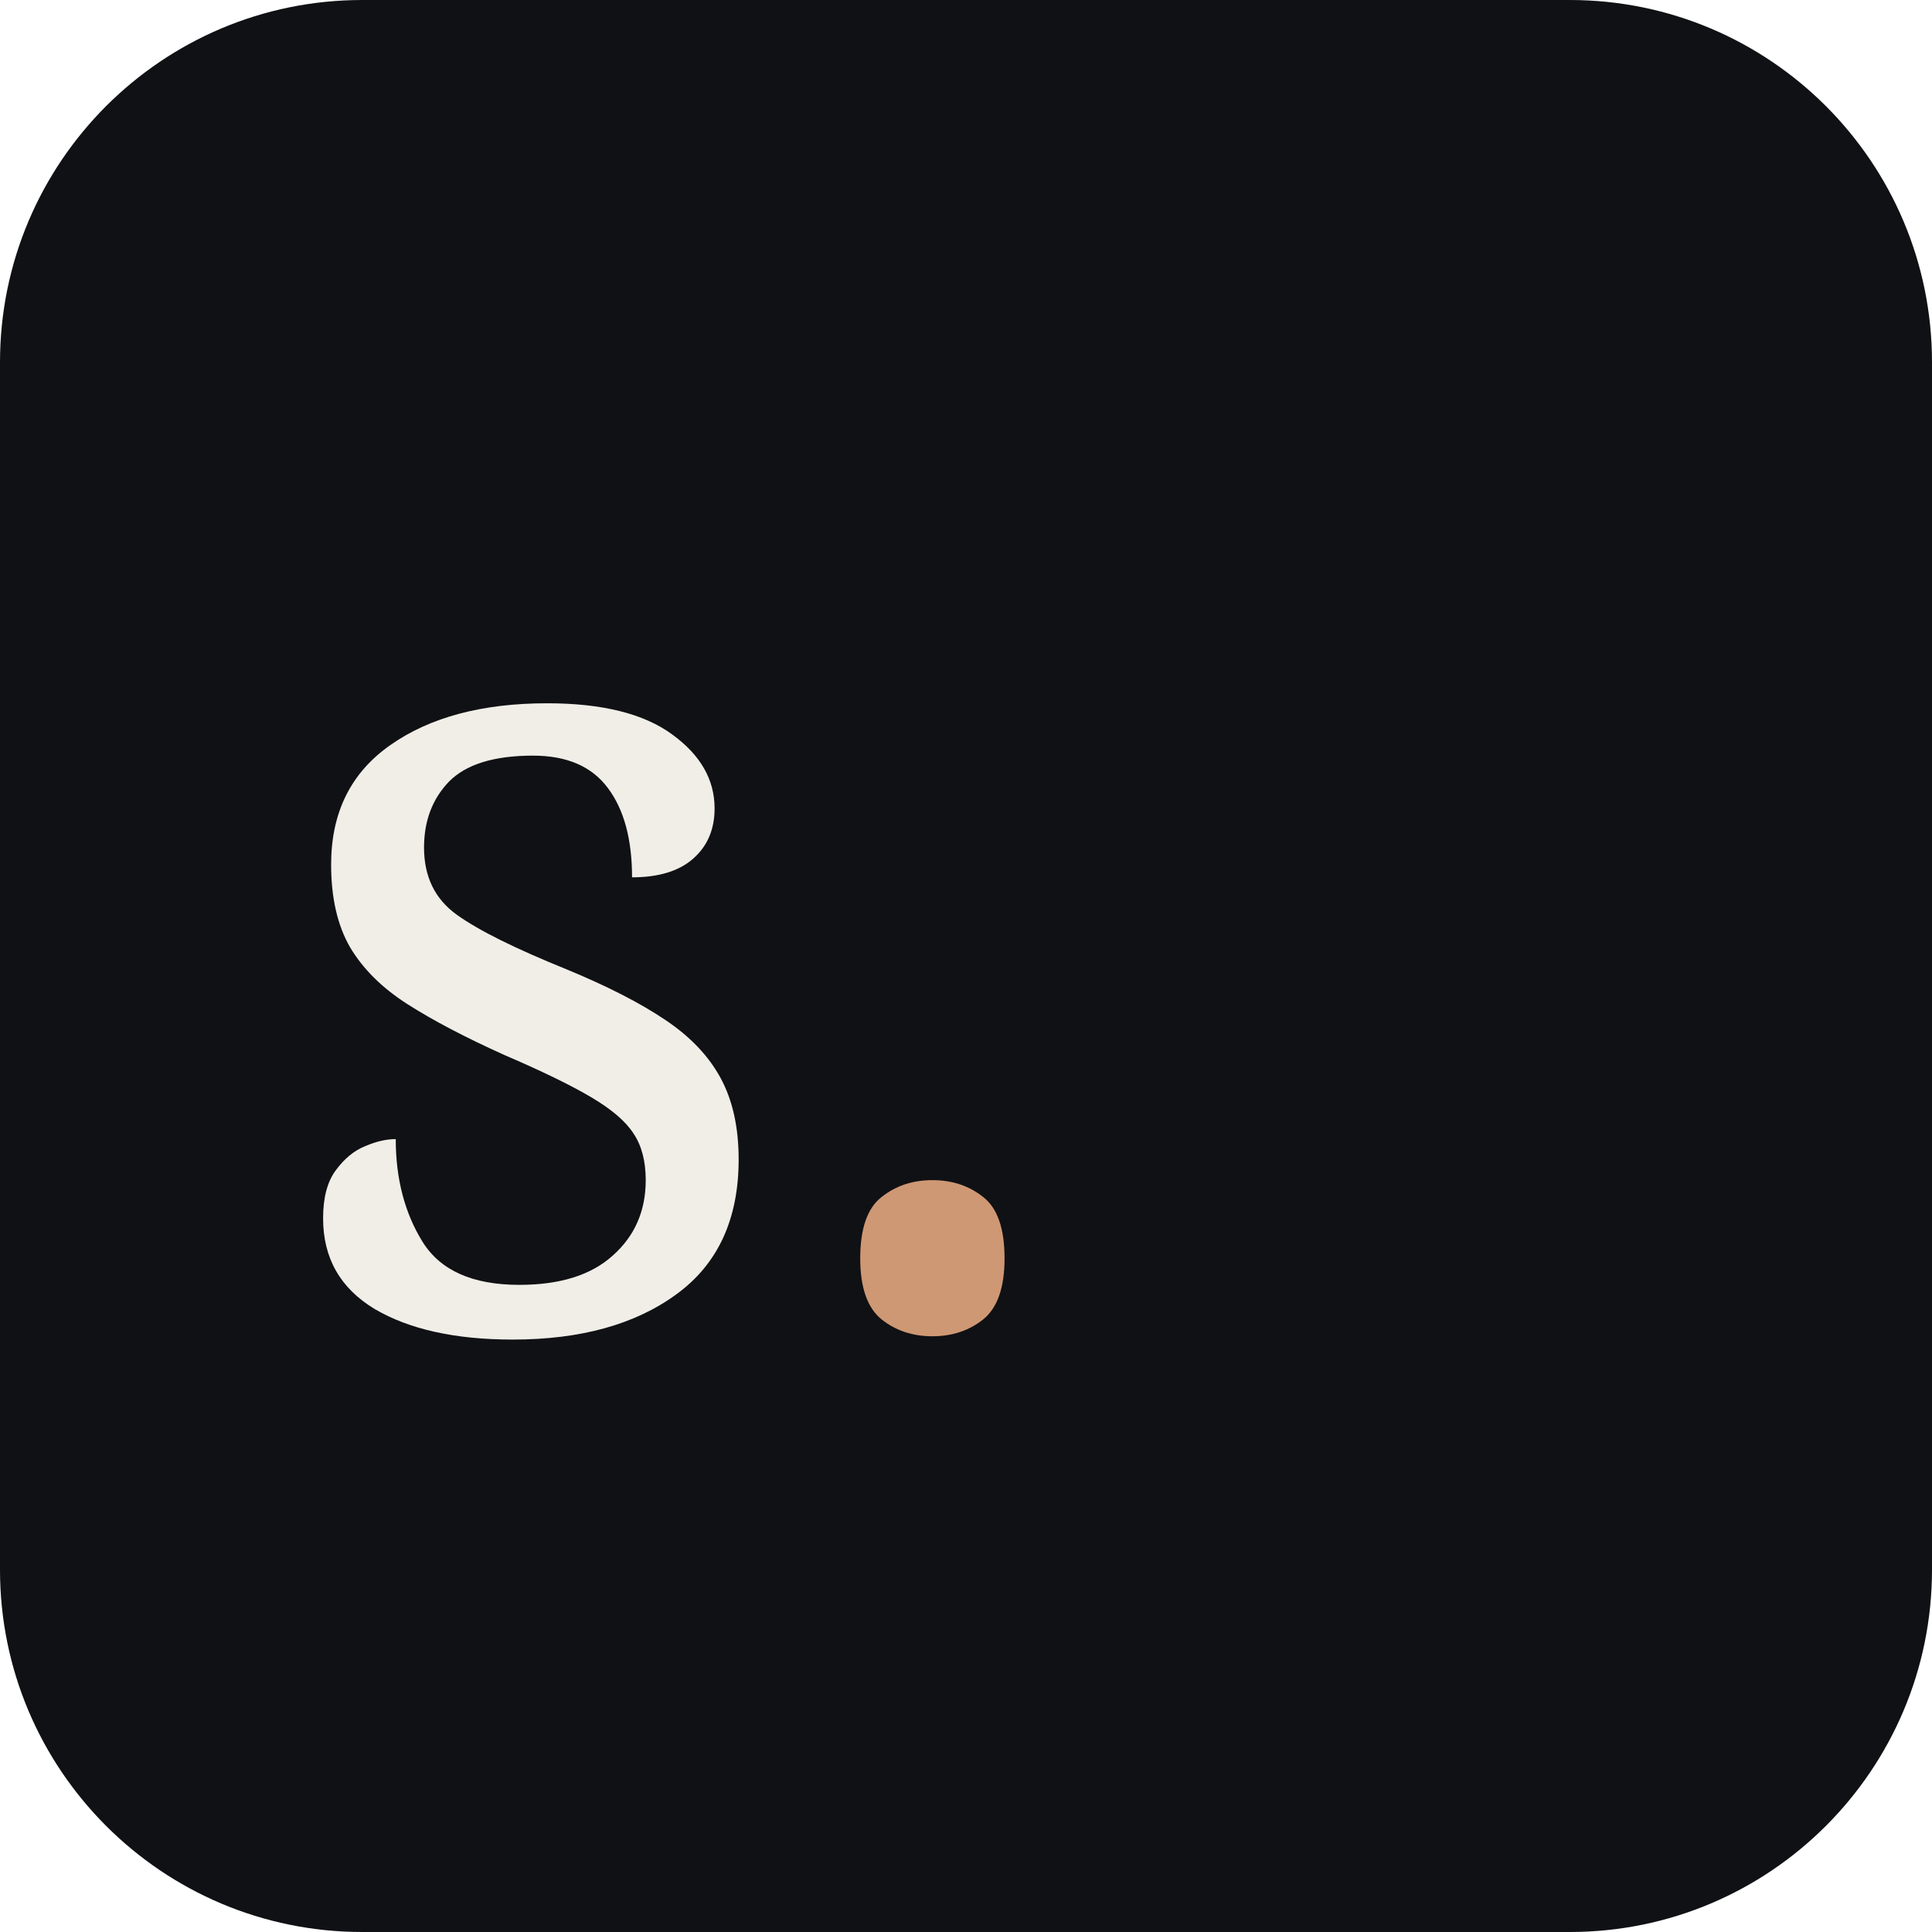
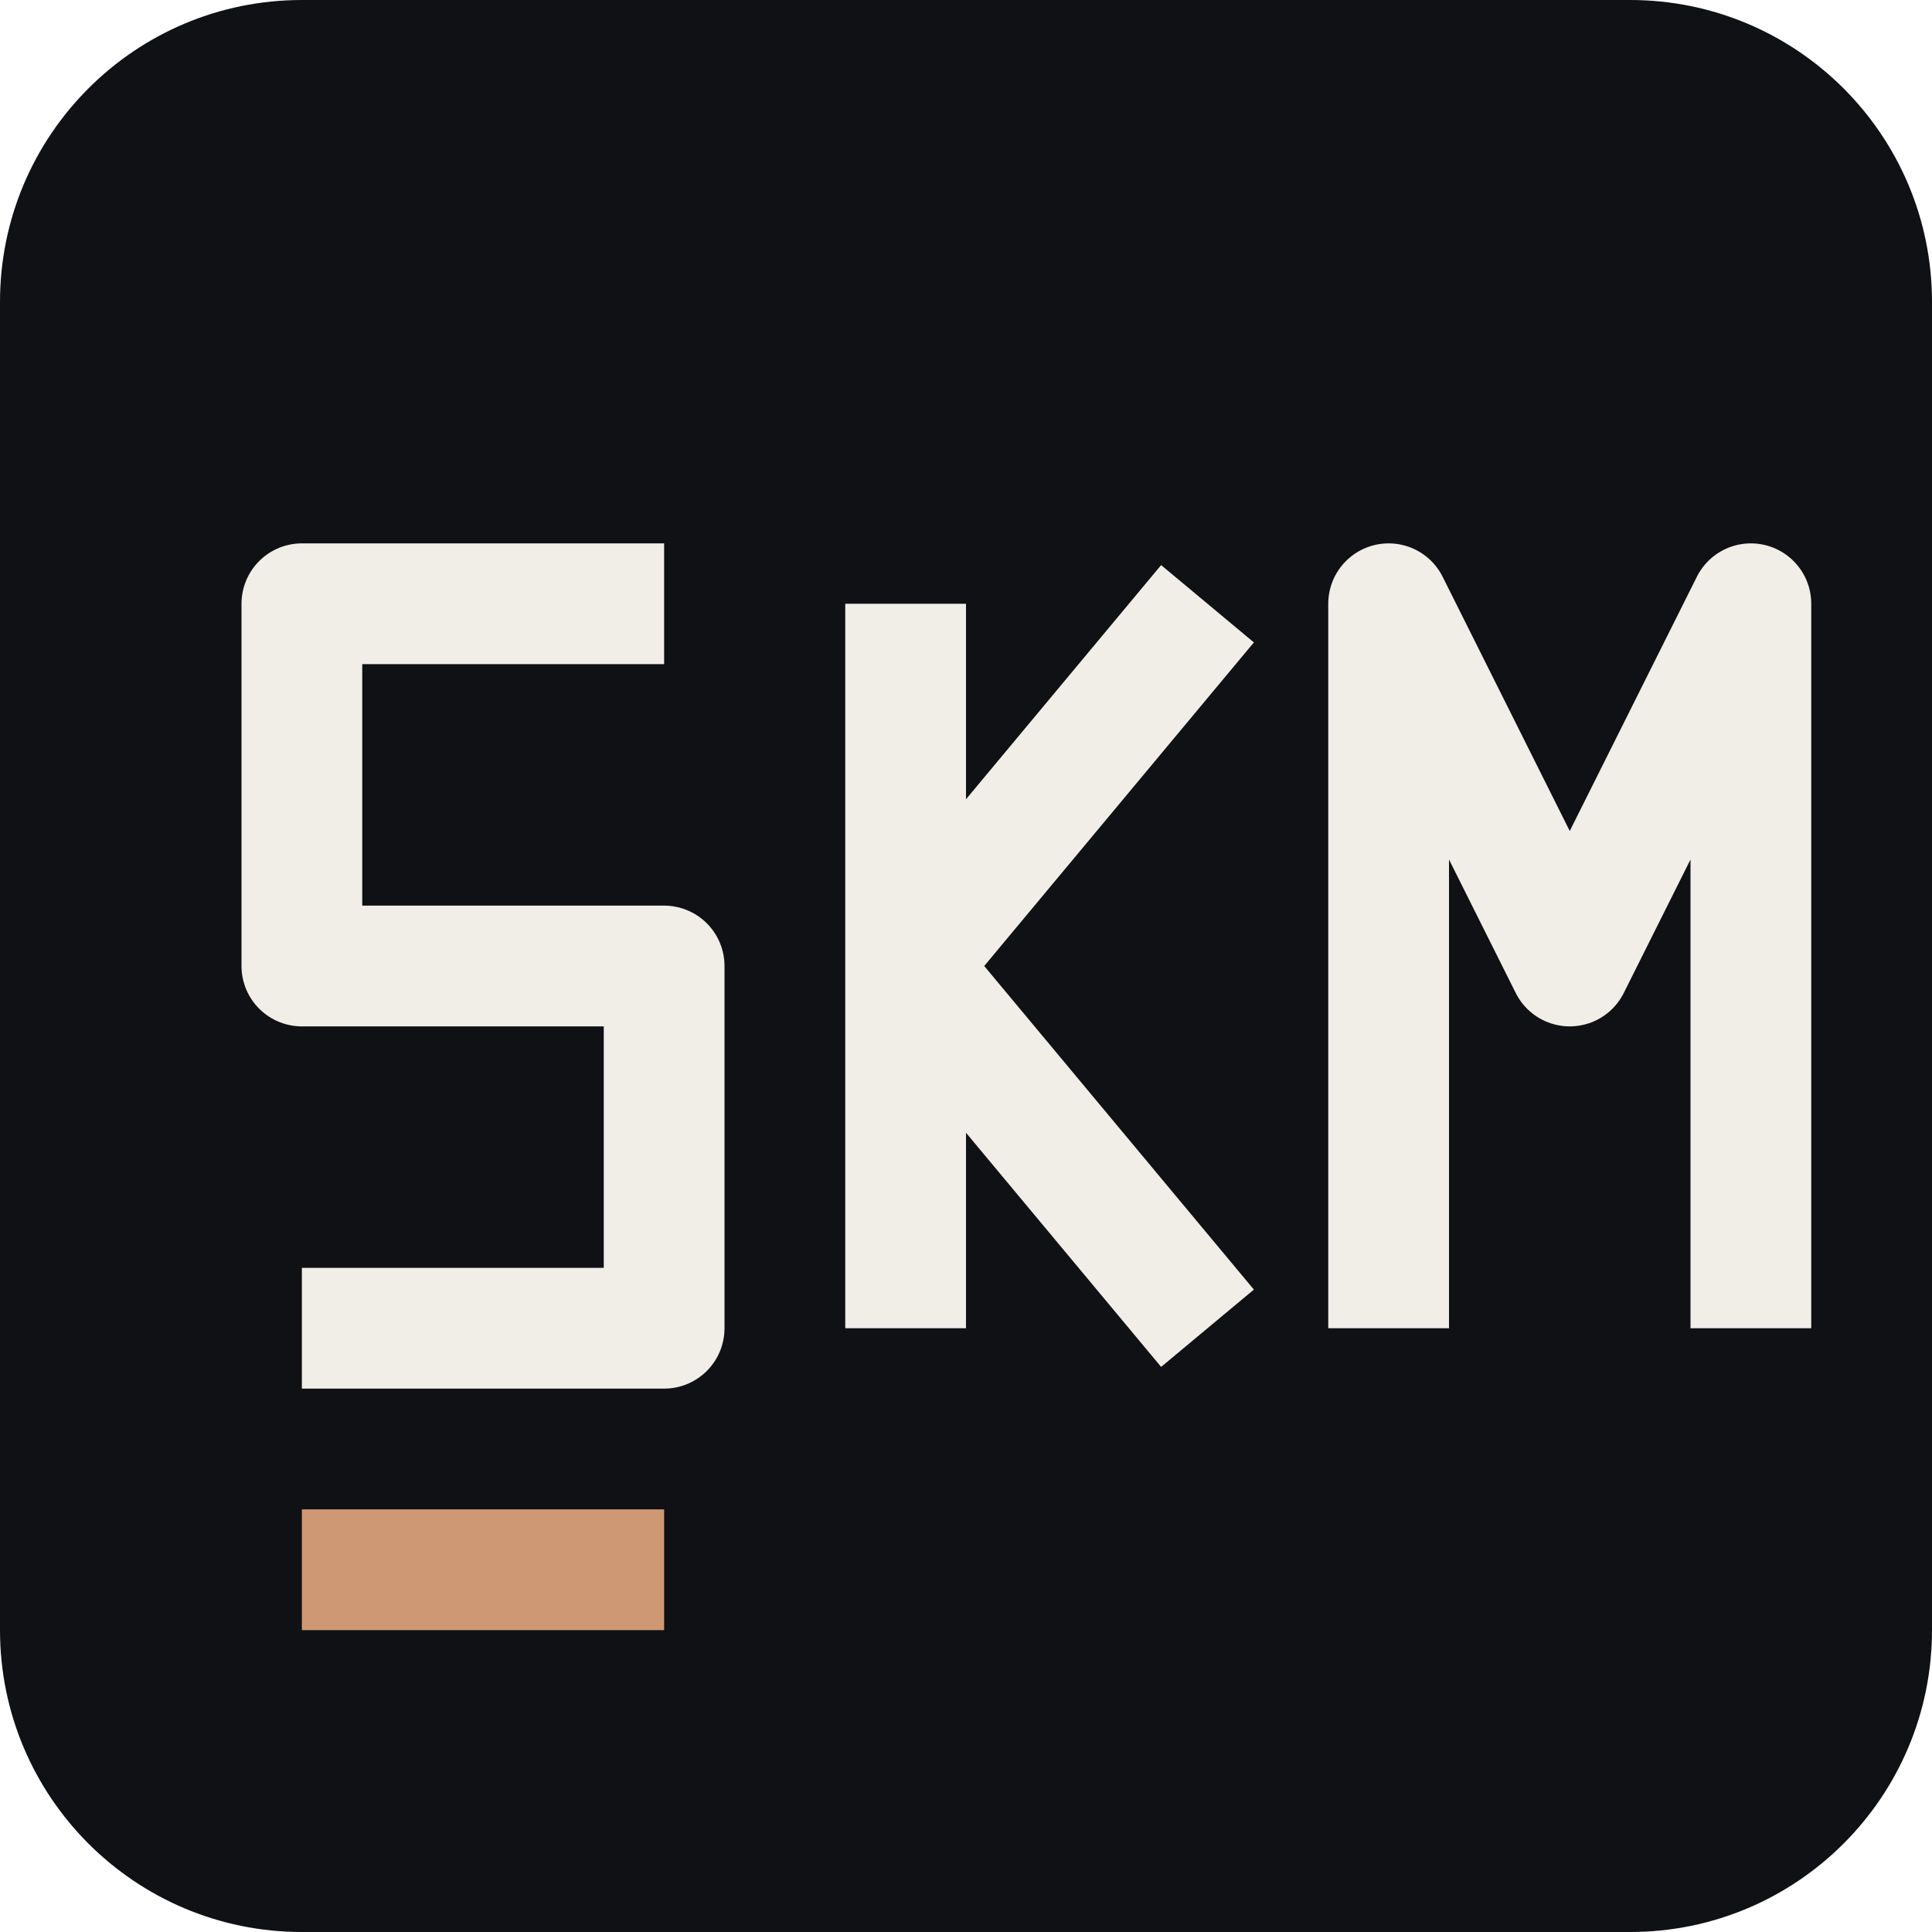
- <svg xmlns="http://www.w3.org/2000/svg" viewBox="0 0 64 64">
-   <rect width="64" height="64" rx="12" fill="#101114" />
-   <text x="9" y="44" fill="#f1eee8" font-family="Georgia,serif" font-size="38">s<tspan fill="#cf9874">.</tspan>
-   </text>
+ <svg xmlns="http://www.w3.org/2000/svg" width="32" height="32" viewBox="0 0 32 32">
+   <rect width="32" height="32" rx="5" fill="#101114" />
+   <path d="M11 10H5v6h6v6H5 M15 10v12m0-6 5-6m-5 6 5 6 M23 22V10l3 6 3-6v12" fill="none" stroke="#f1eee8" stroke-width="2" stroke-linejoin="round" />
+   <path d="M5 26h6" stroke="#cf9874" stroke-width="2" />
</svg>
